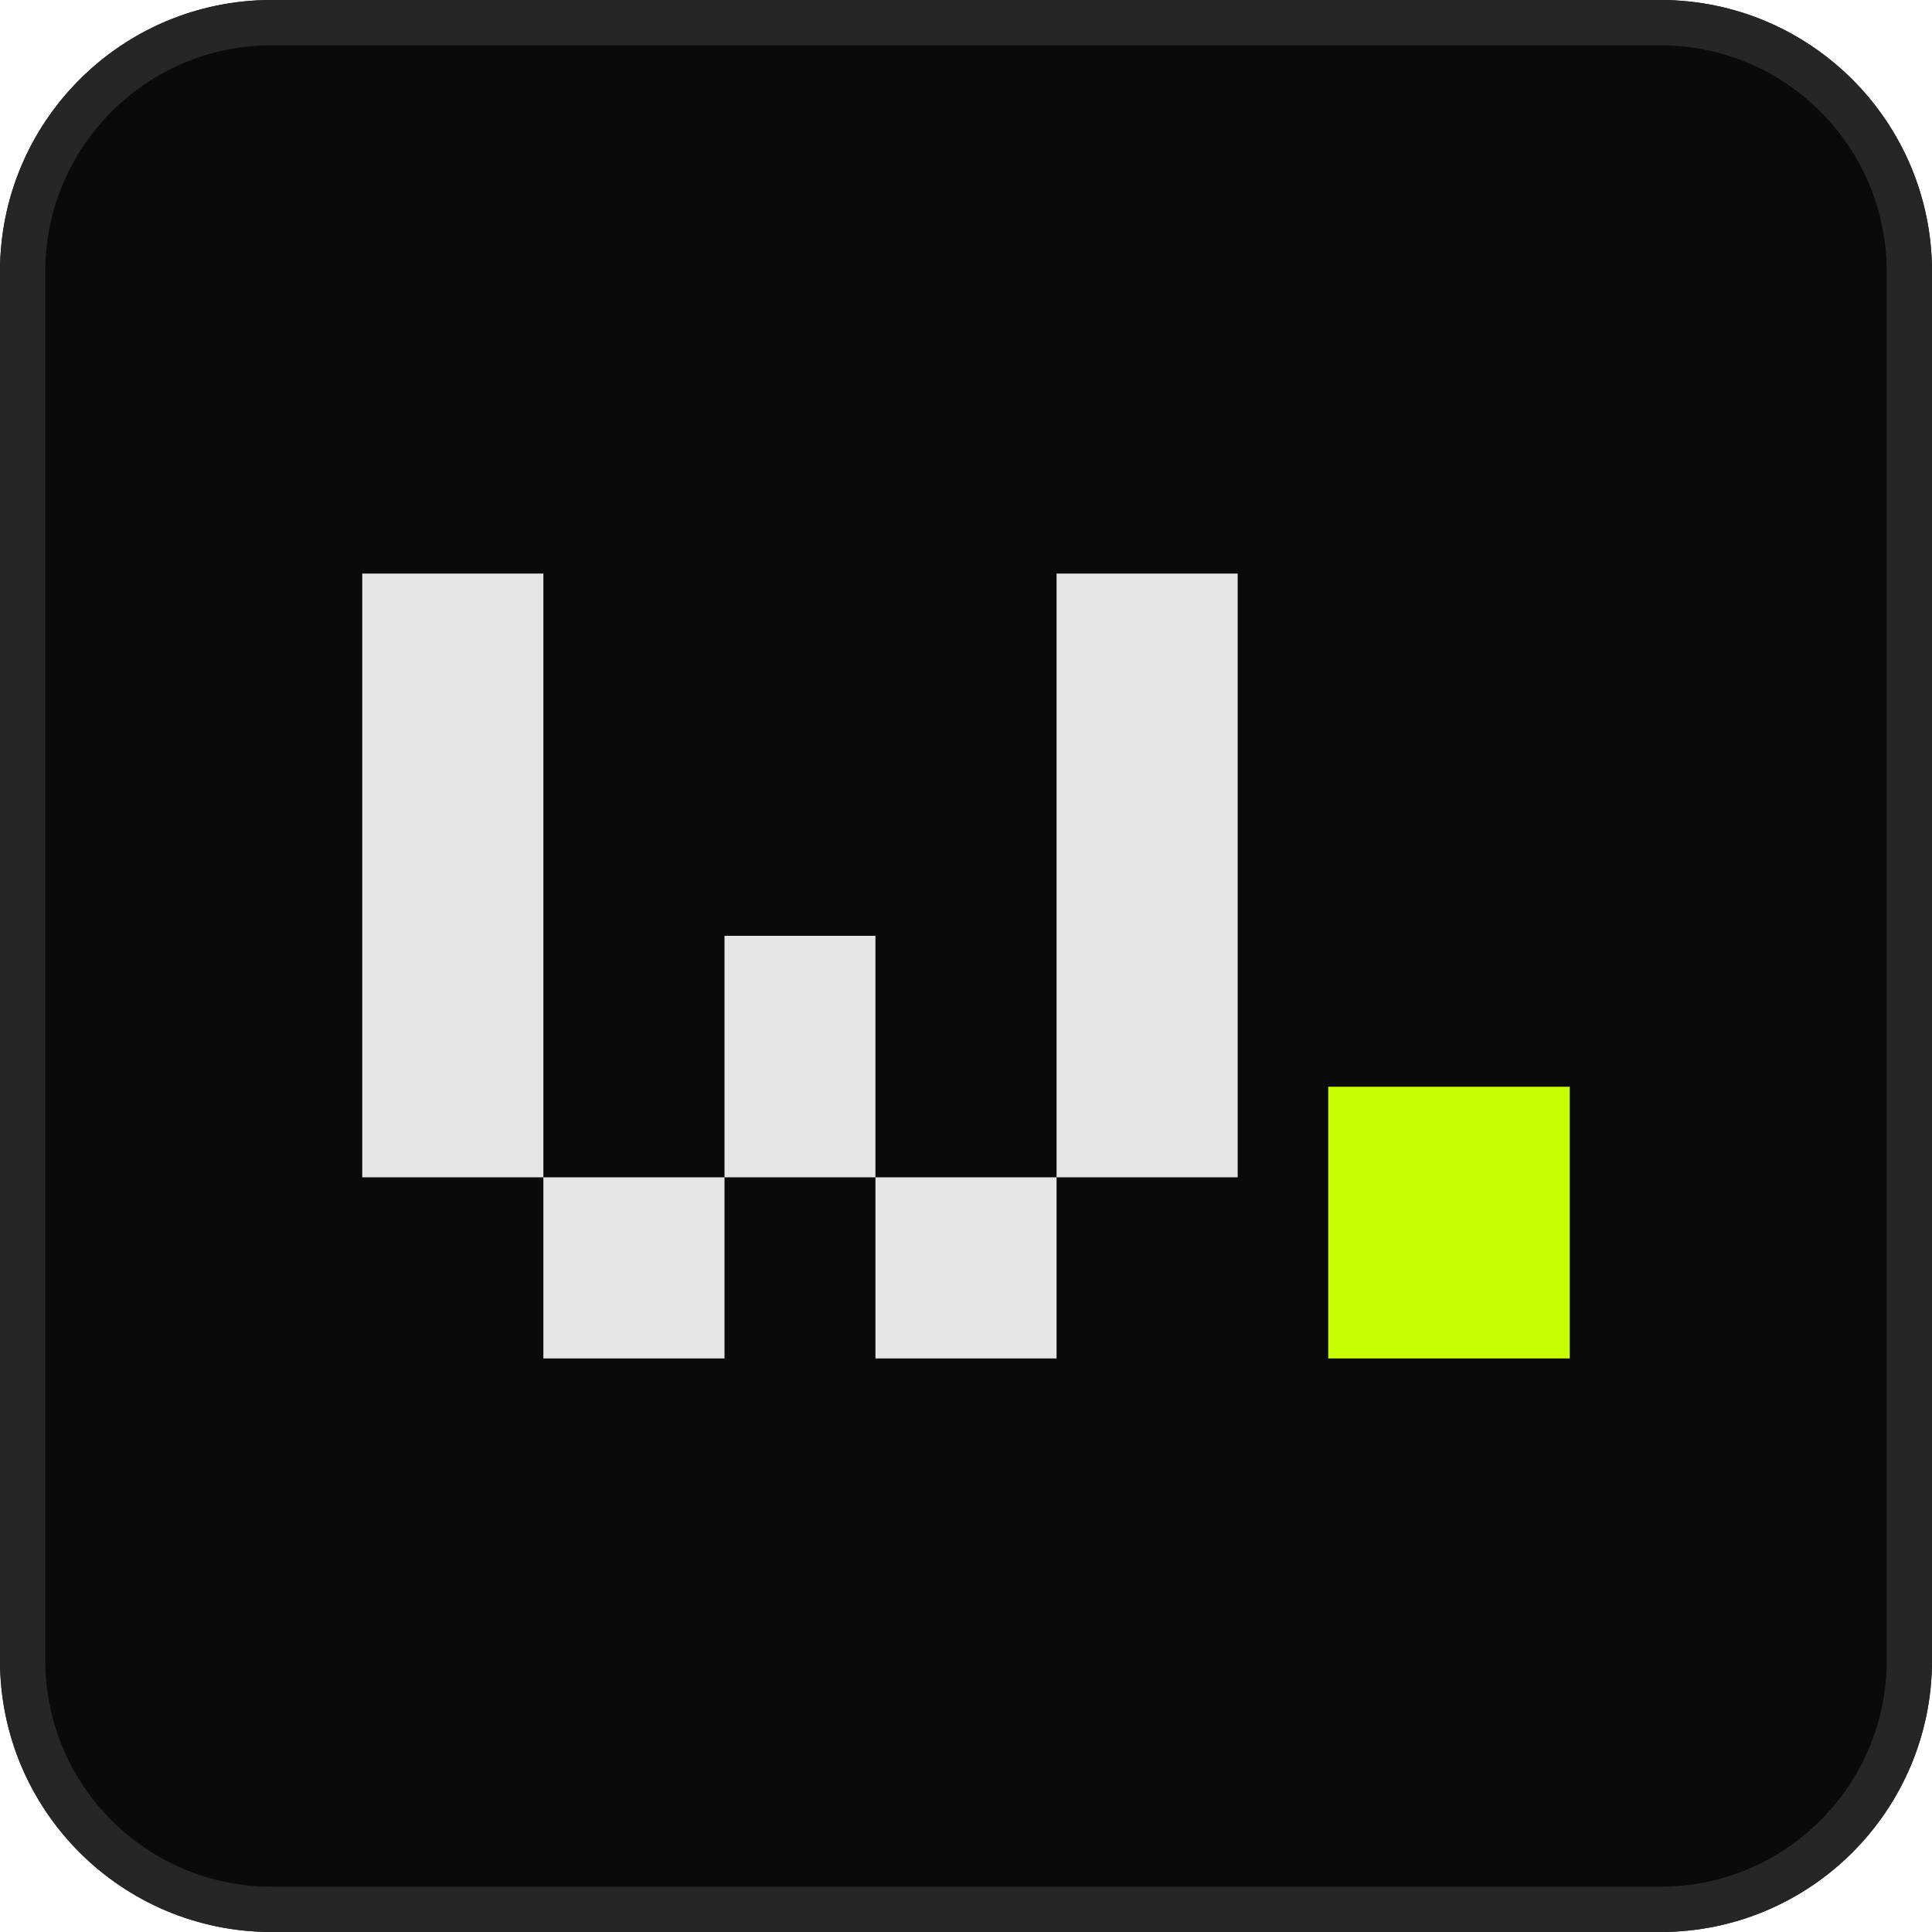
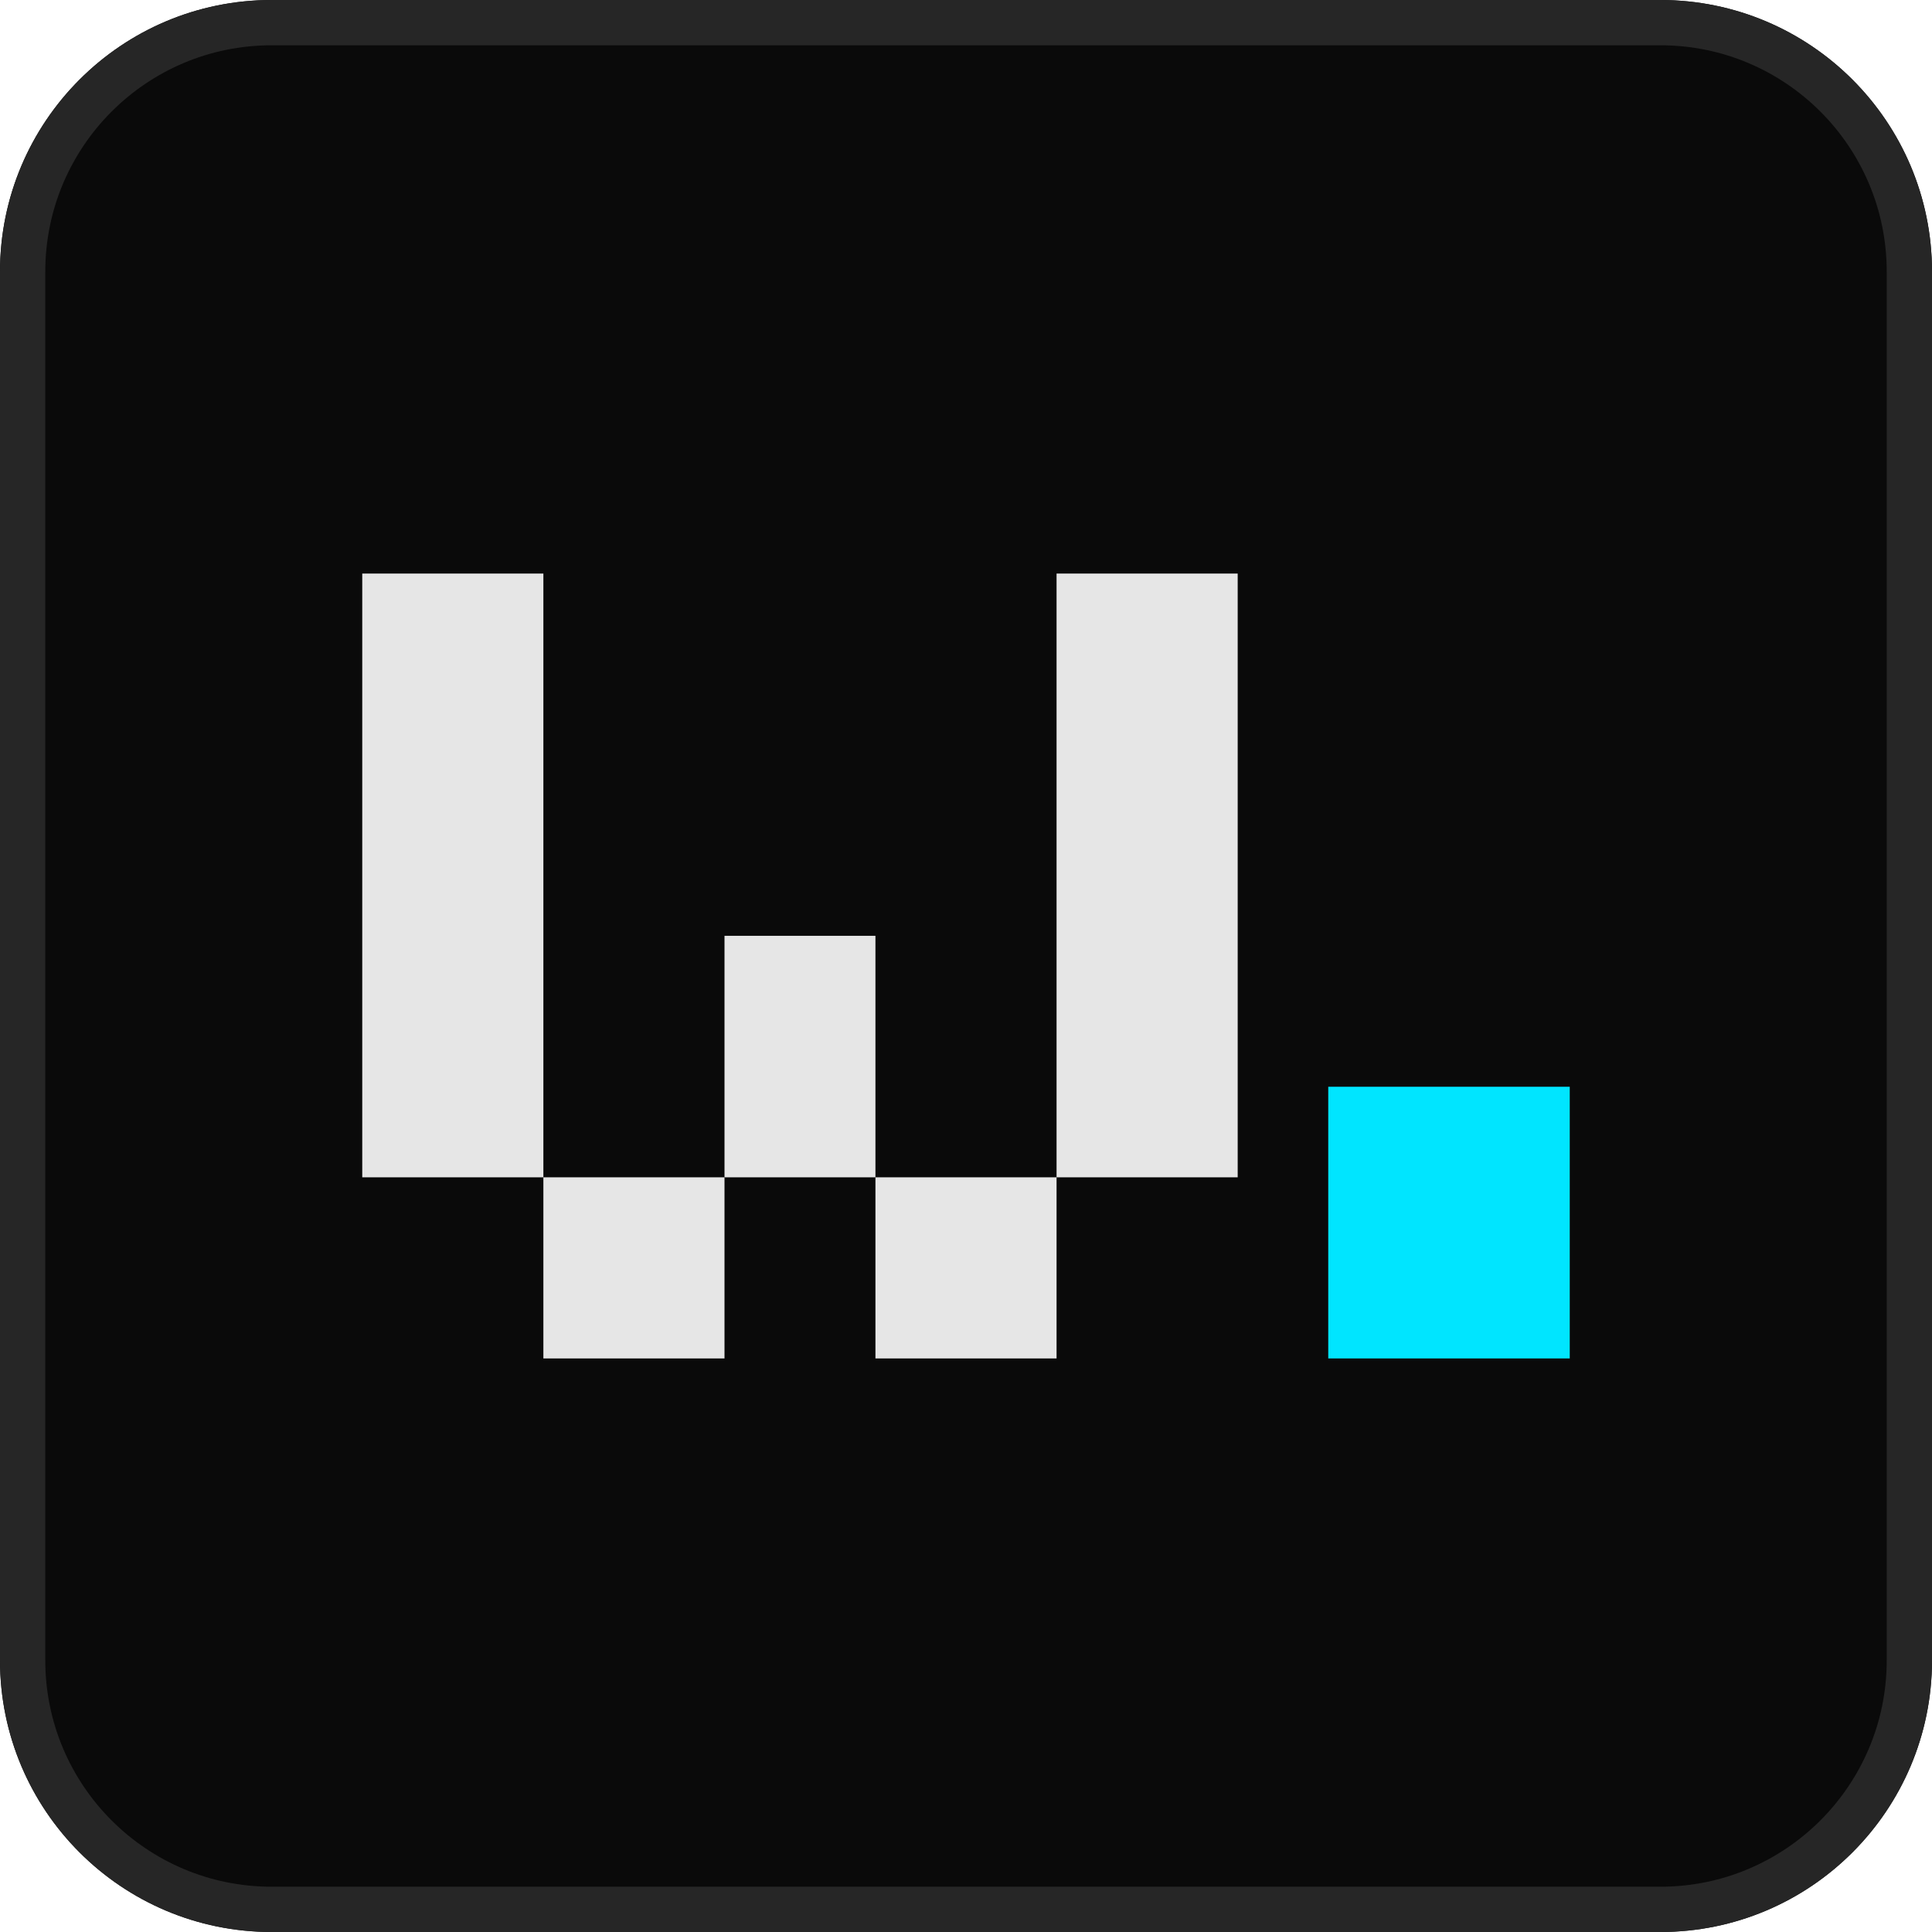
<svg xmlns="http://www.w3.org/2000/svg" viewBox="0 0 128 128">
  <rect width="128" height="128" rx="18" fill="#0a0a0a" />
  <rect x="1.5" y="1.5" width="125" height="125" rx="16.5" fill="none" stroke="#262626" stroke-width="3" />
  <g fill="#e6e6e6">
    <rect x="24" y="38" width="12" height="40" />
    <rect x="36" y="78" width="12" height="12" />
    <rect x="48" y="62" width="10" height="16" />
    <rect x="58" y="78" width="12" height="12" />
    <rect x="70" y="38" width="12" height="40" />
  </g>
-   <rect x="88" y="72" width="16" height="18" fill="#c8ff00" />
+   <rect x="88" y="72" width="16" height="18" fill="#00e5ff" />
</svg>
